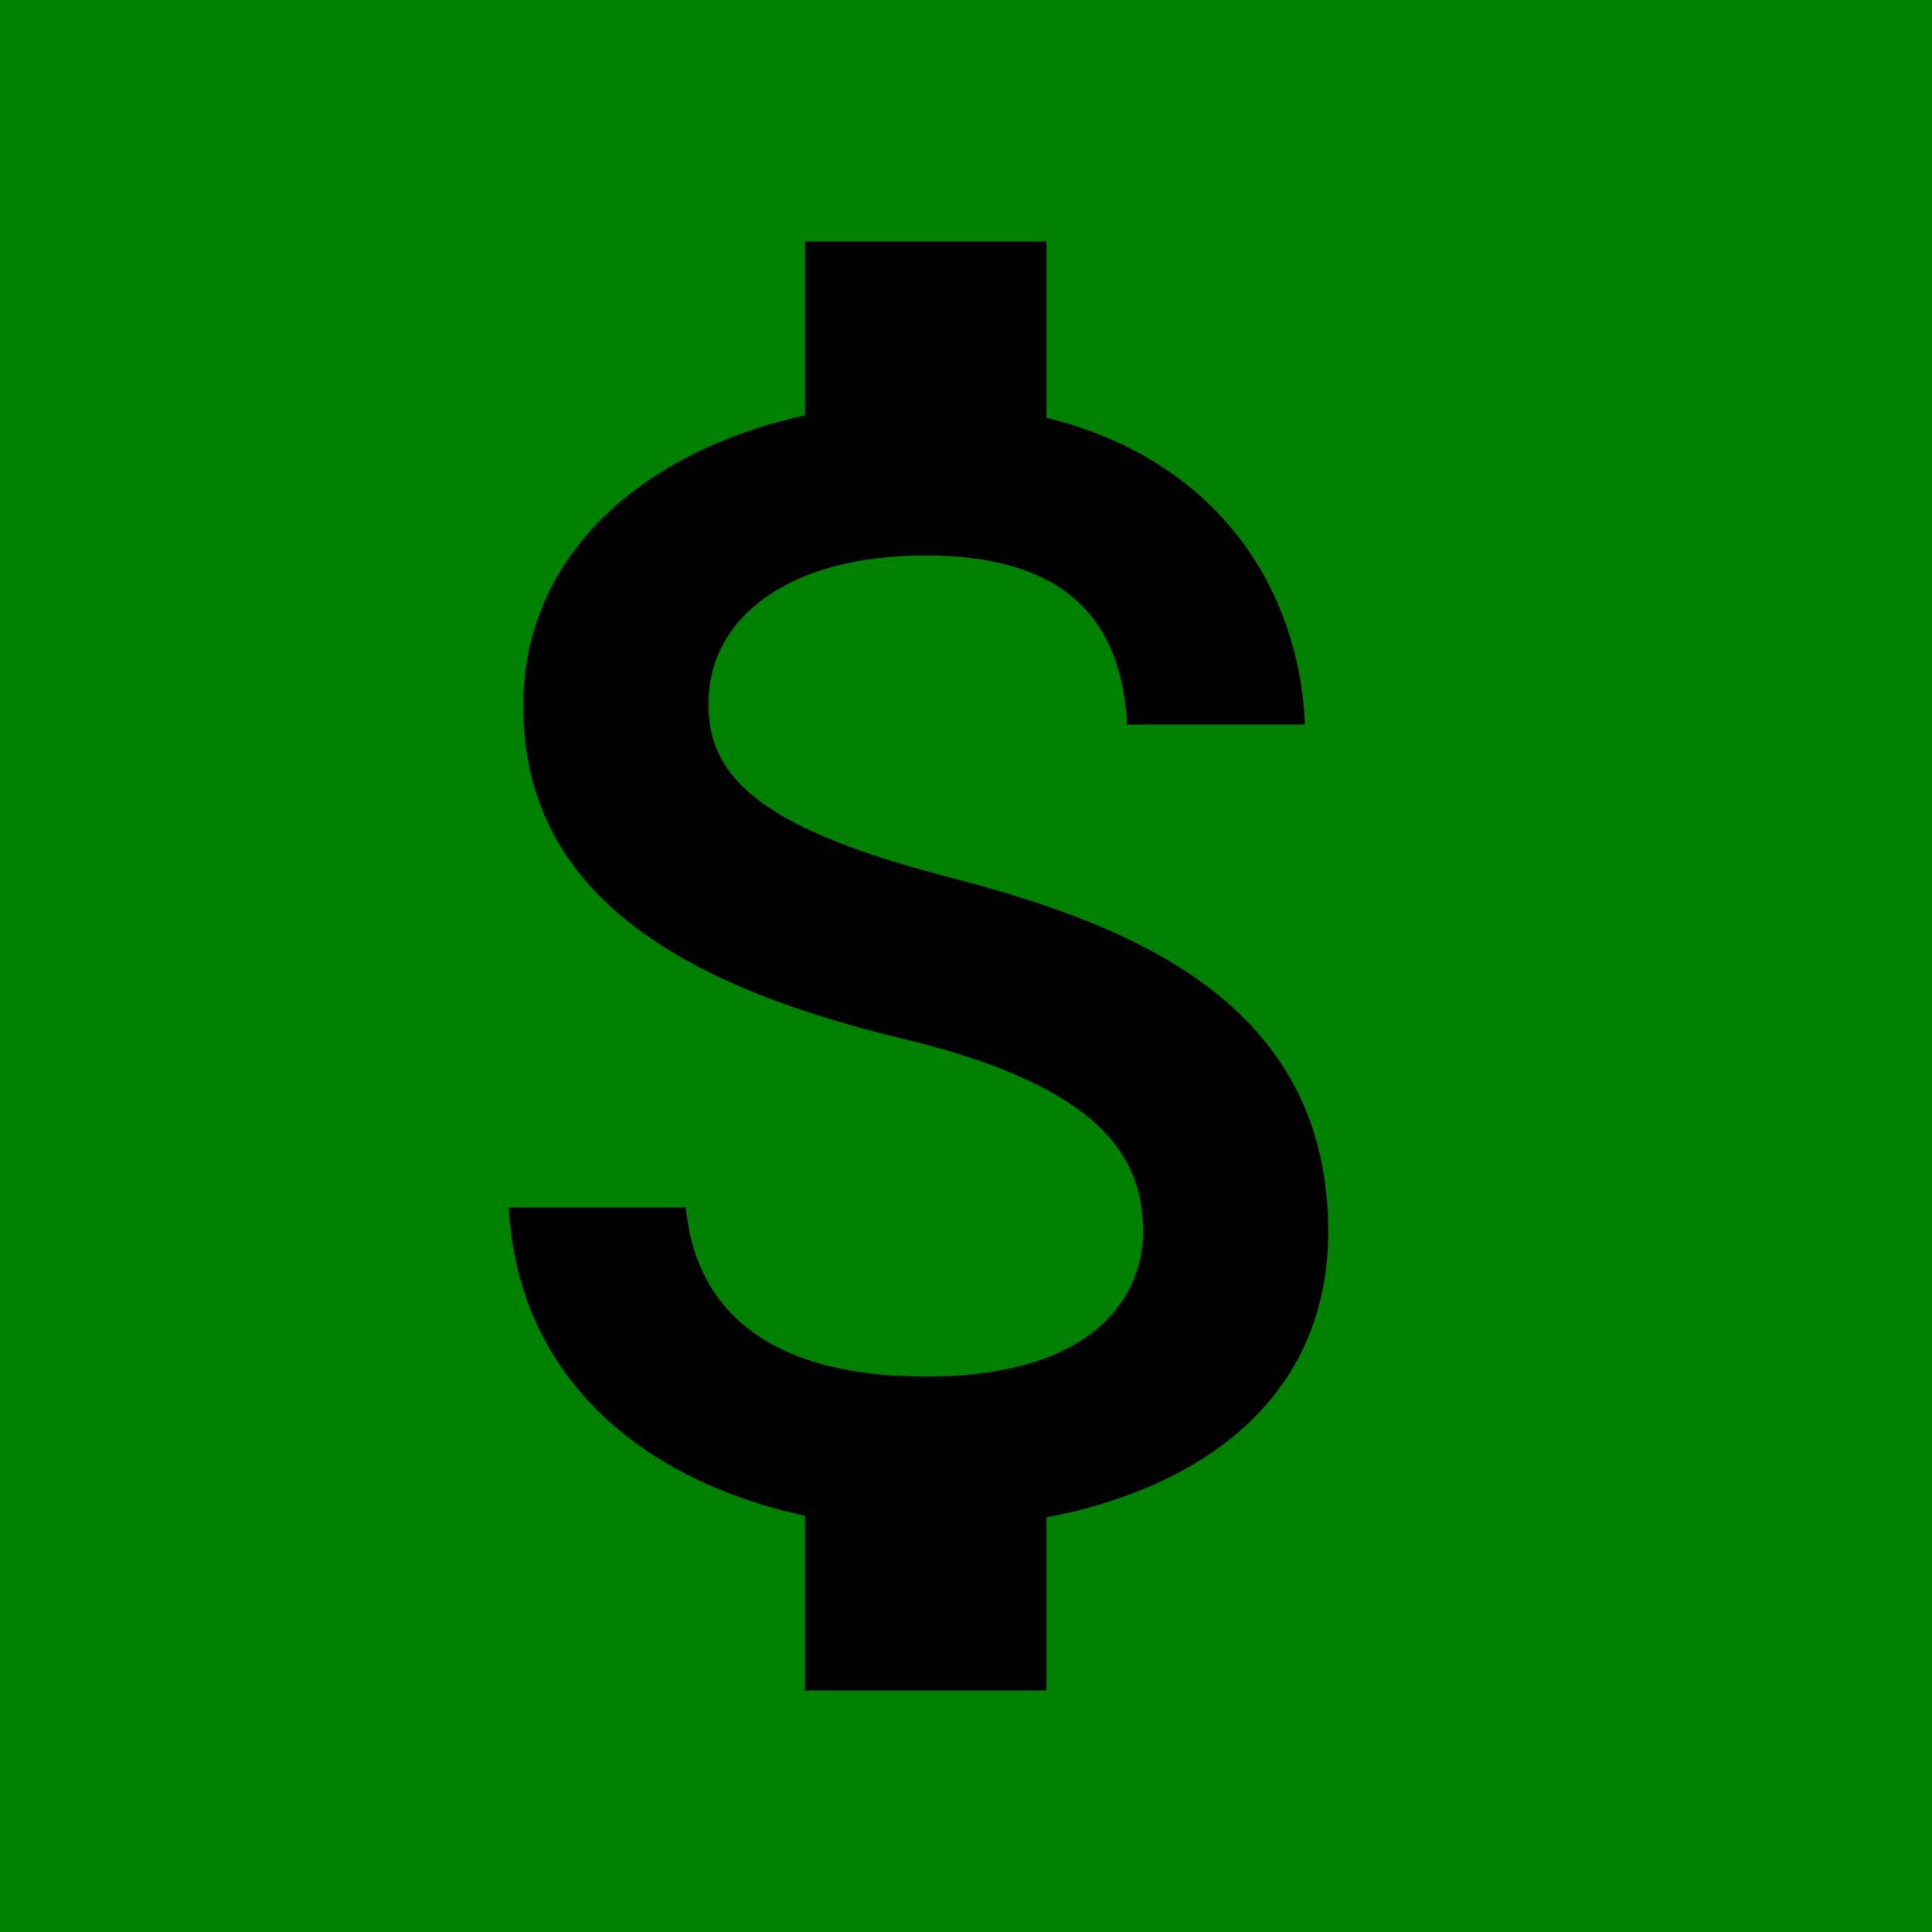
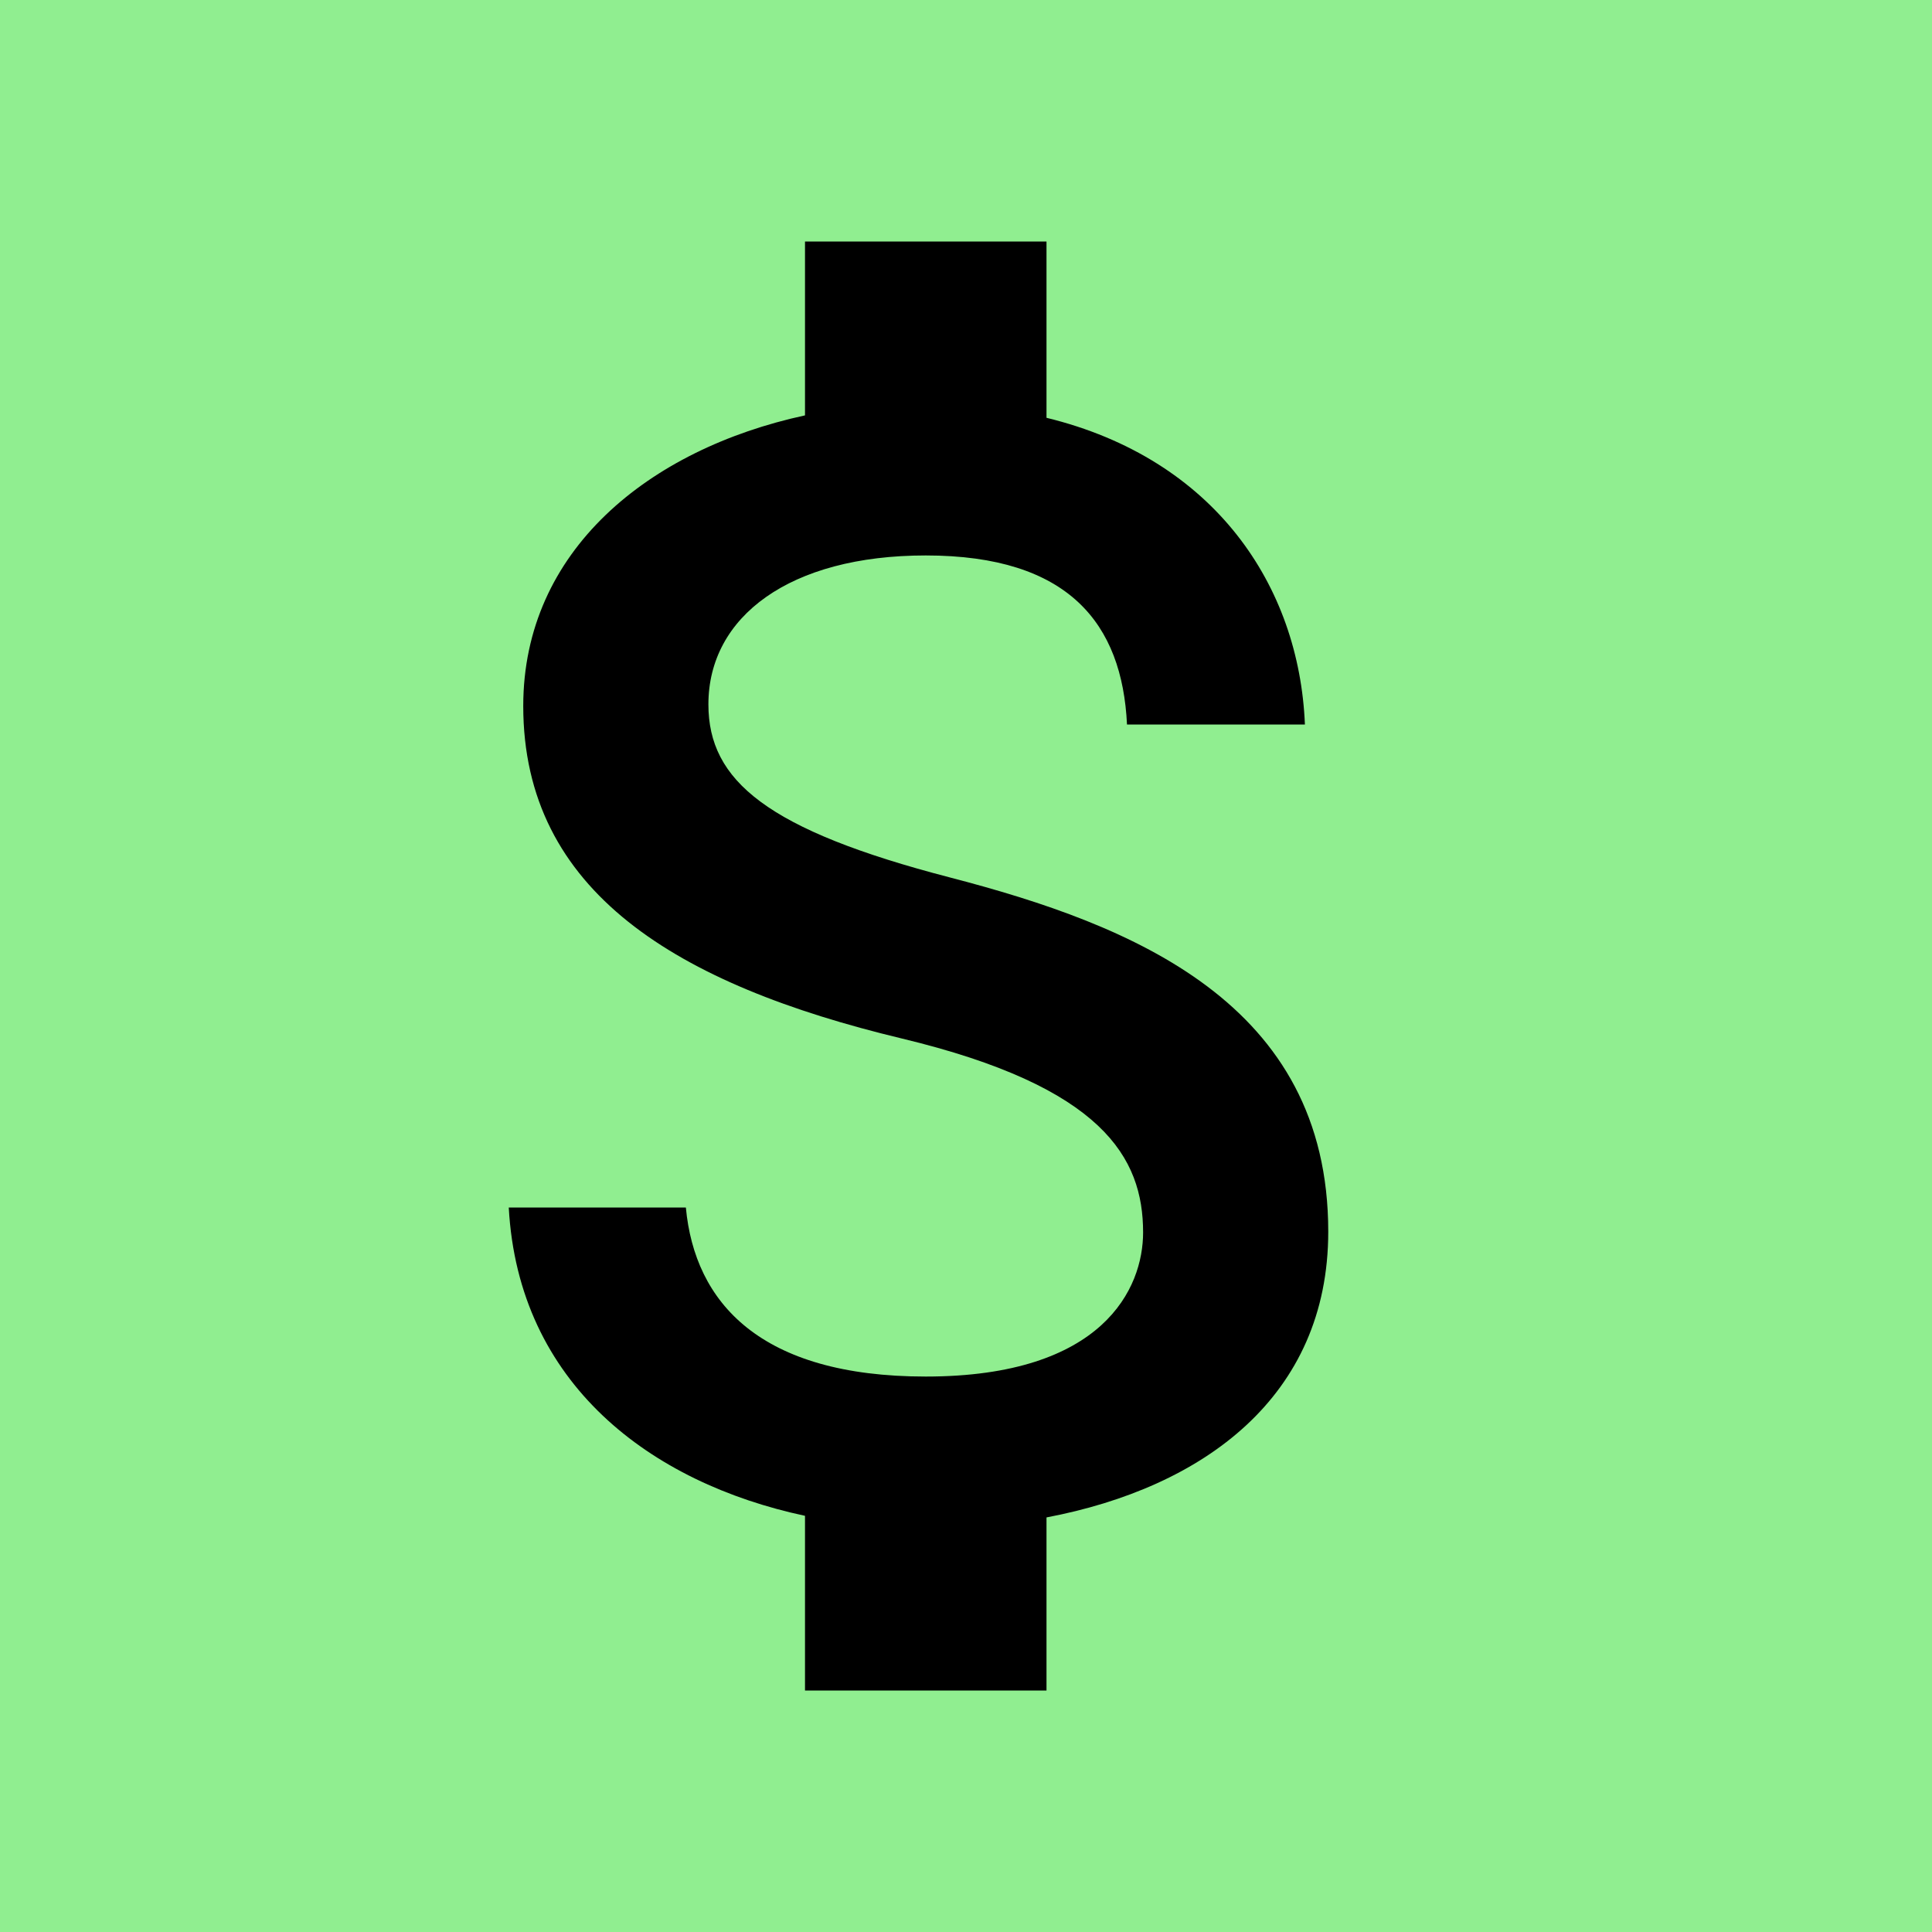
<svg xmlns="http://www.w3.org/2000/svg" height="24px" viewBox="0 0 24 24" width="24px" fill="black">
-   <path d="M0 0h24v24H0z" fill="green" />
+   <path d="M0 0h24v24H0z" fill="lightgreen" />
  <path d="M11.8 10.9c-2.27-.59-3-1.2-3-2.15 0-1.09 1.01-1.85 2.7-1.85 1.78 0 2.44.85 2.5 2.1h2.21c-.07-1.72-1.12-3.3-3.21-3.81V3h-3v2.16c-1.94.42-3.5 1.68-3.5 3.61 0 2.31 1.91 3.46 4.7 4.13 2.5.6 3 1.48 3 2.41 0 .69-.49 1.79-2.7 1.79-2.06 0-2.87-.92-2.98-2.1h-2.2c.12 2.19 1.76 3.42 3.68 3.83V21h3v-2.15c1.95-.37 3.5-1.5 3.5-3.55 0-2.84-2.43-3.81-4.7-4.4z" />
</svg>
